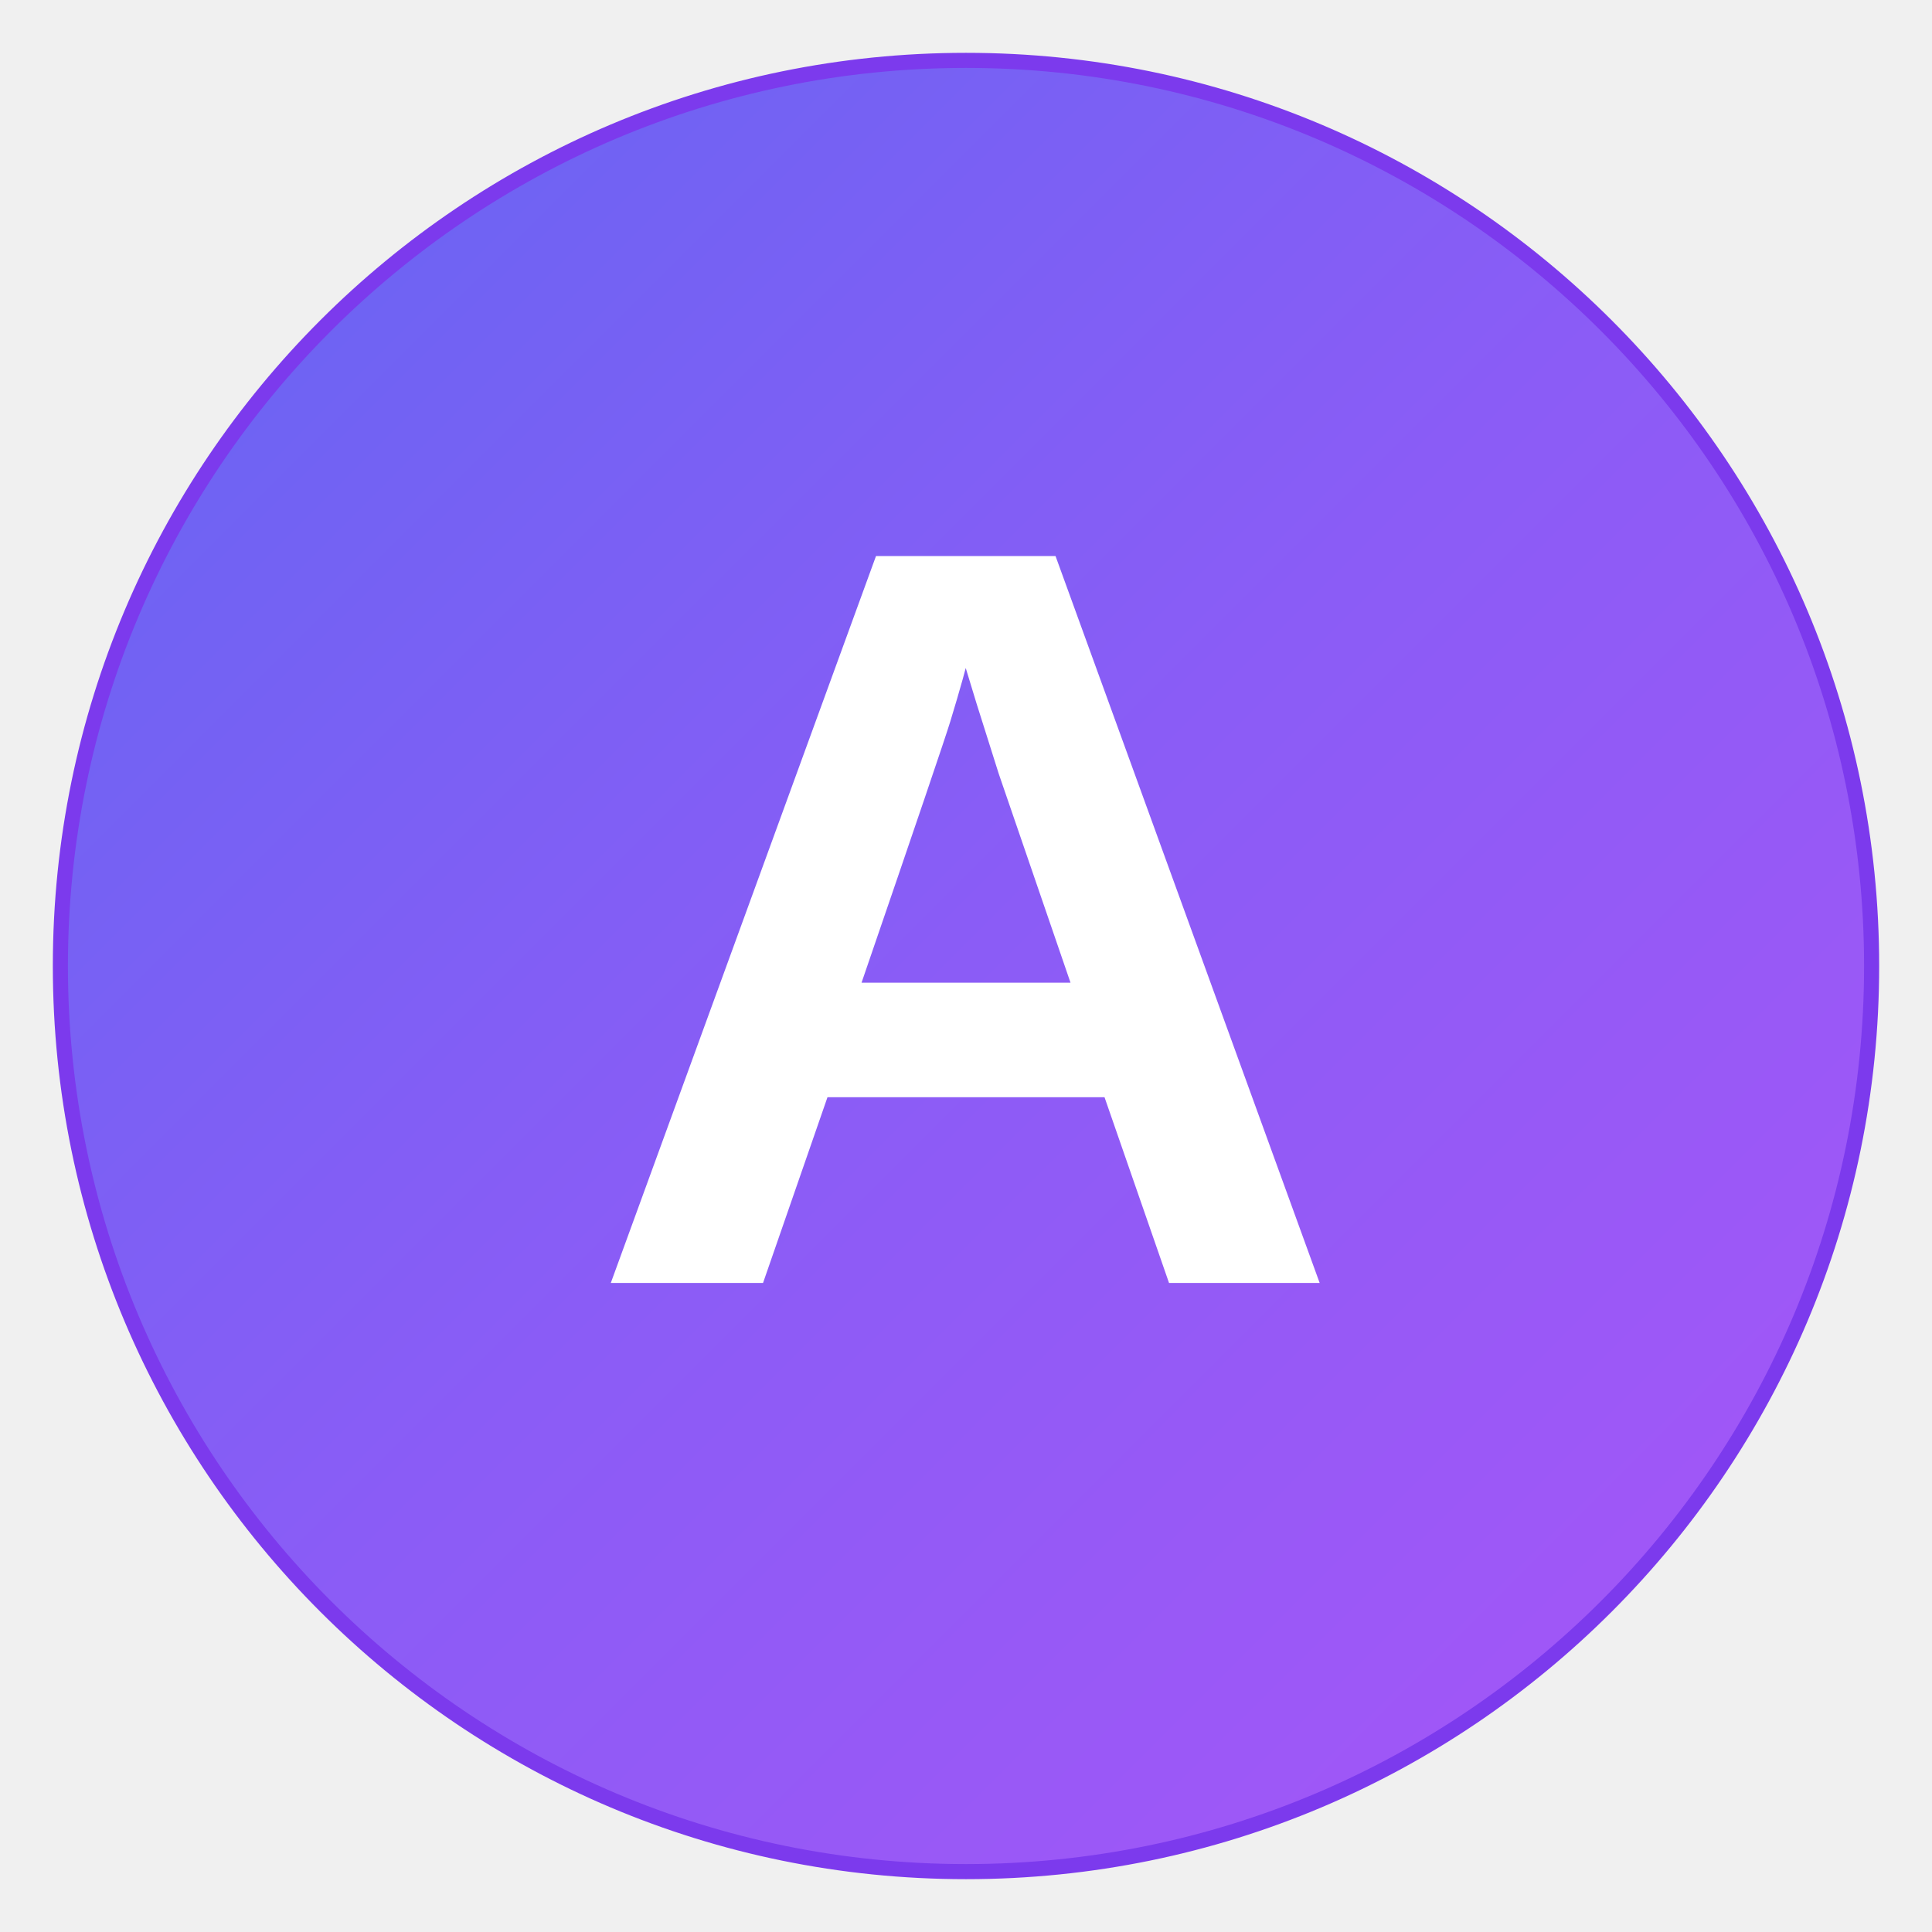
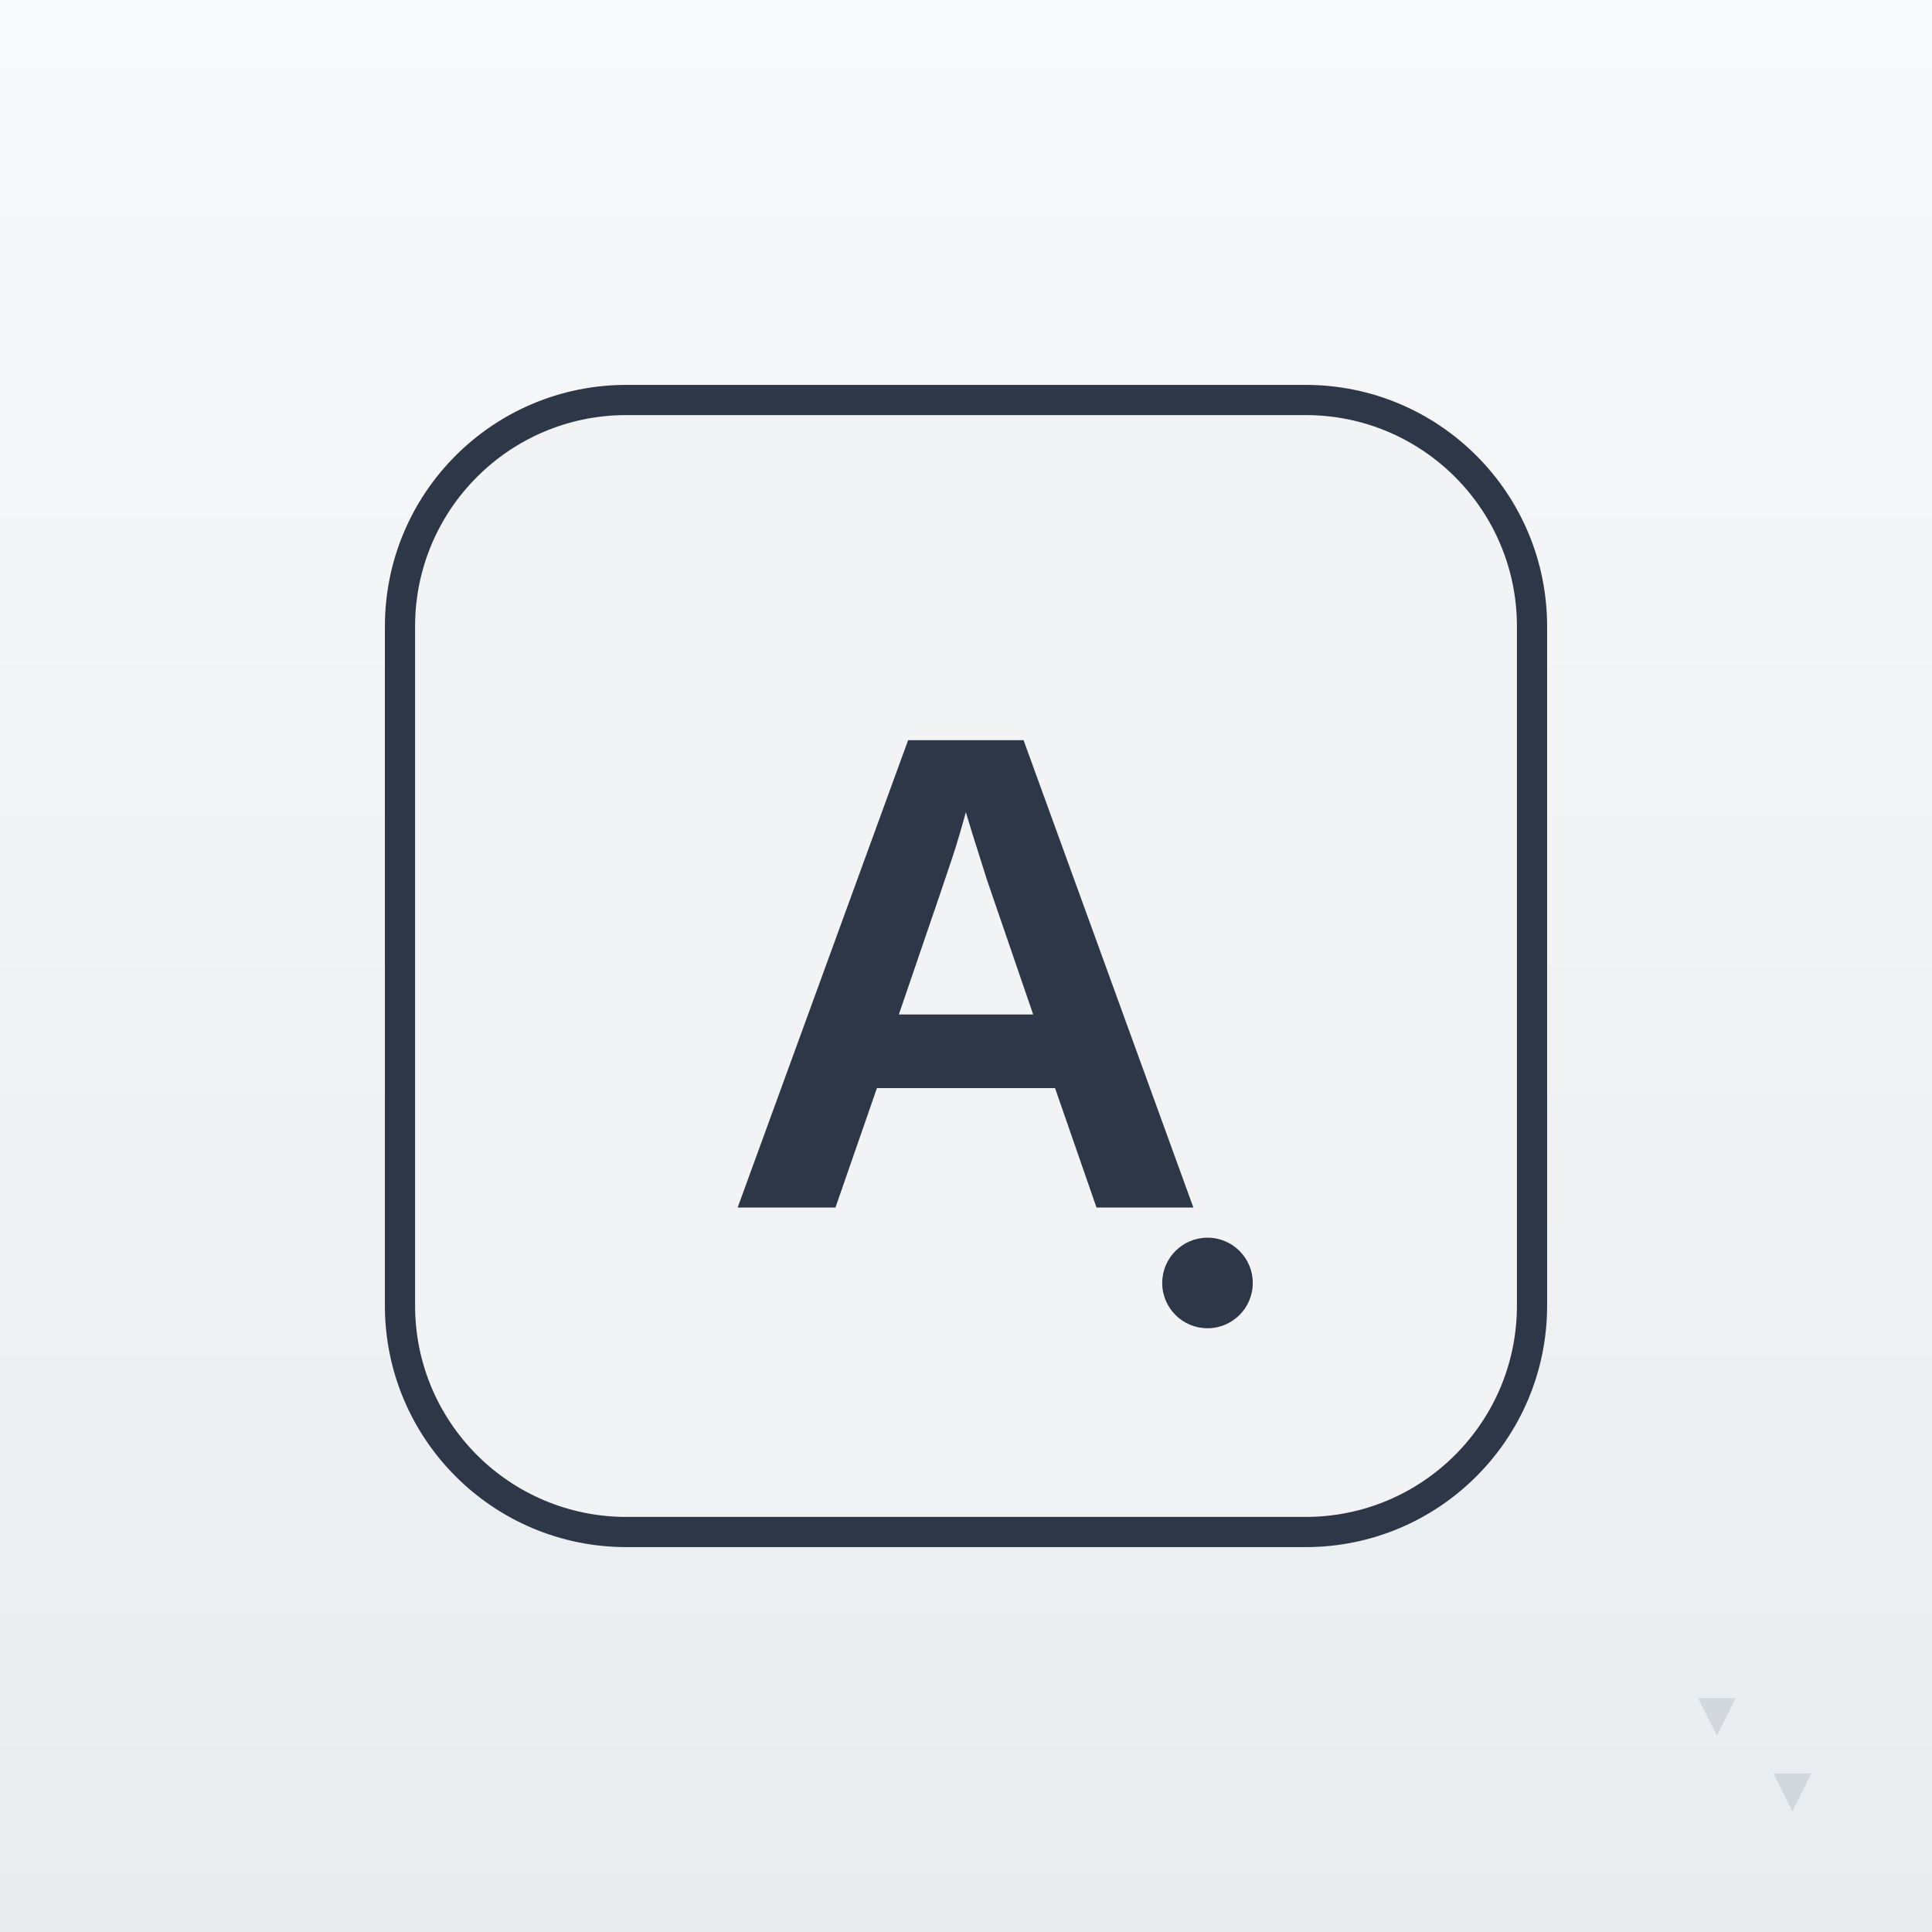
<svg xmlns="http://www.w3.org/2000/svg" width="512" height="512" viewBox="0 0 512 512">
  <defs>
-     <linearGradient id="gradient" x1="0%" y1="0%" x2="100%" y2="100%">
-       <stop offset="0%" style="stop-color:#6366F1;stop-opacity:1" />
-       <stop offset="50%" style="stop-color:#8B5CF6;stop-opacity:1" />
-       <stop offset="100%" style="stop-color:#A855F7;stop-opacity:1" />
+     <linearGradient id="backgroundGradient" x1="0%" y1="0%" x2="0%" y2="100%">
+       <stop offset="0%" style="stop-color:#F8F9FA;stop-opacity:1" />
+       <stop offset="100%" style="stop-color:#E9ECEF;stop-opacity:1" />
    </linearGradient>
  </defs>
-   <circle cx="256" cy="256" r="240" fill="url(#gradient)" stroke="#7C3AED" stroke-width="4" />
-   <text x="256" y="340" font-family="Arial, sans-serif" font-size="280" font-weight="bold" text-anchor="middle" fill="white" letter-spacing="0">A</text>
+   <rect width="512" height="512" fill="url(#backgroundGradient)" rx="0" />
+   <rect x="106" y="106" width="300" height="300" rx="60" fill="#F1F3F4" stroke="#2D3748" stroke-width="8" />
+   <text x="256" y="320" font-family="Arial, sans-serif" font-size="180" font-weight="bold" text-anchor="middle" fill="#2D3748" letter-spacing="0">A</text>
+   <circle cx="320" cy="340" r="12" fill="#2D3748" />
+   <g opacity="0.3">
+     <path d="M450 450 L460 450 L455 460 Z" fill="#9CA3AF" />
+     <path d="M470 470 L480 470 L475 480 Z" fill="#9CA3AF" />
+   </g>
</svg>
